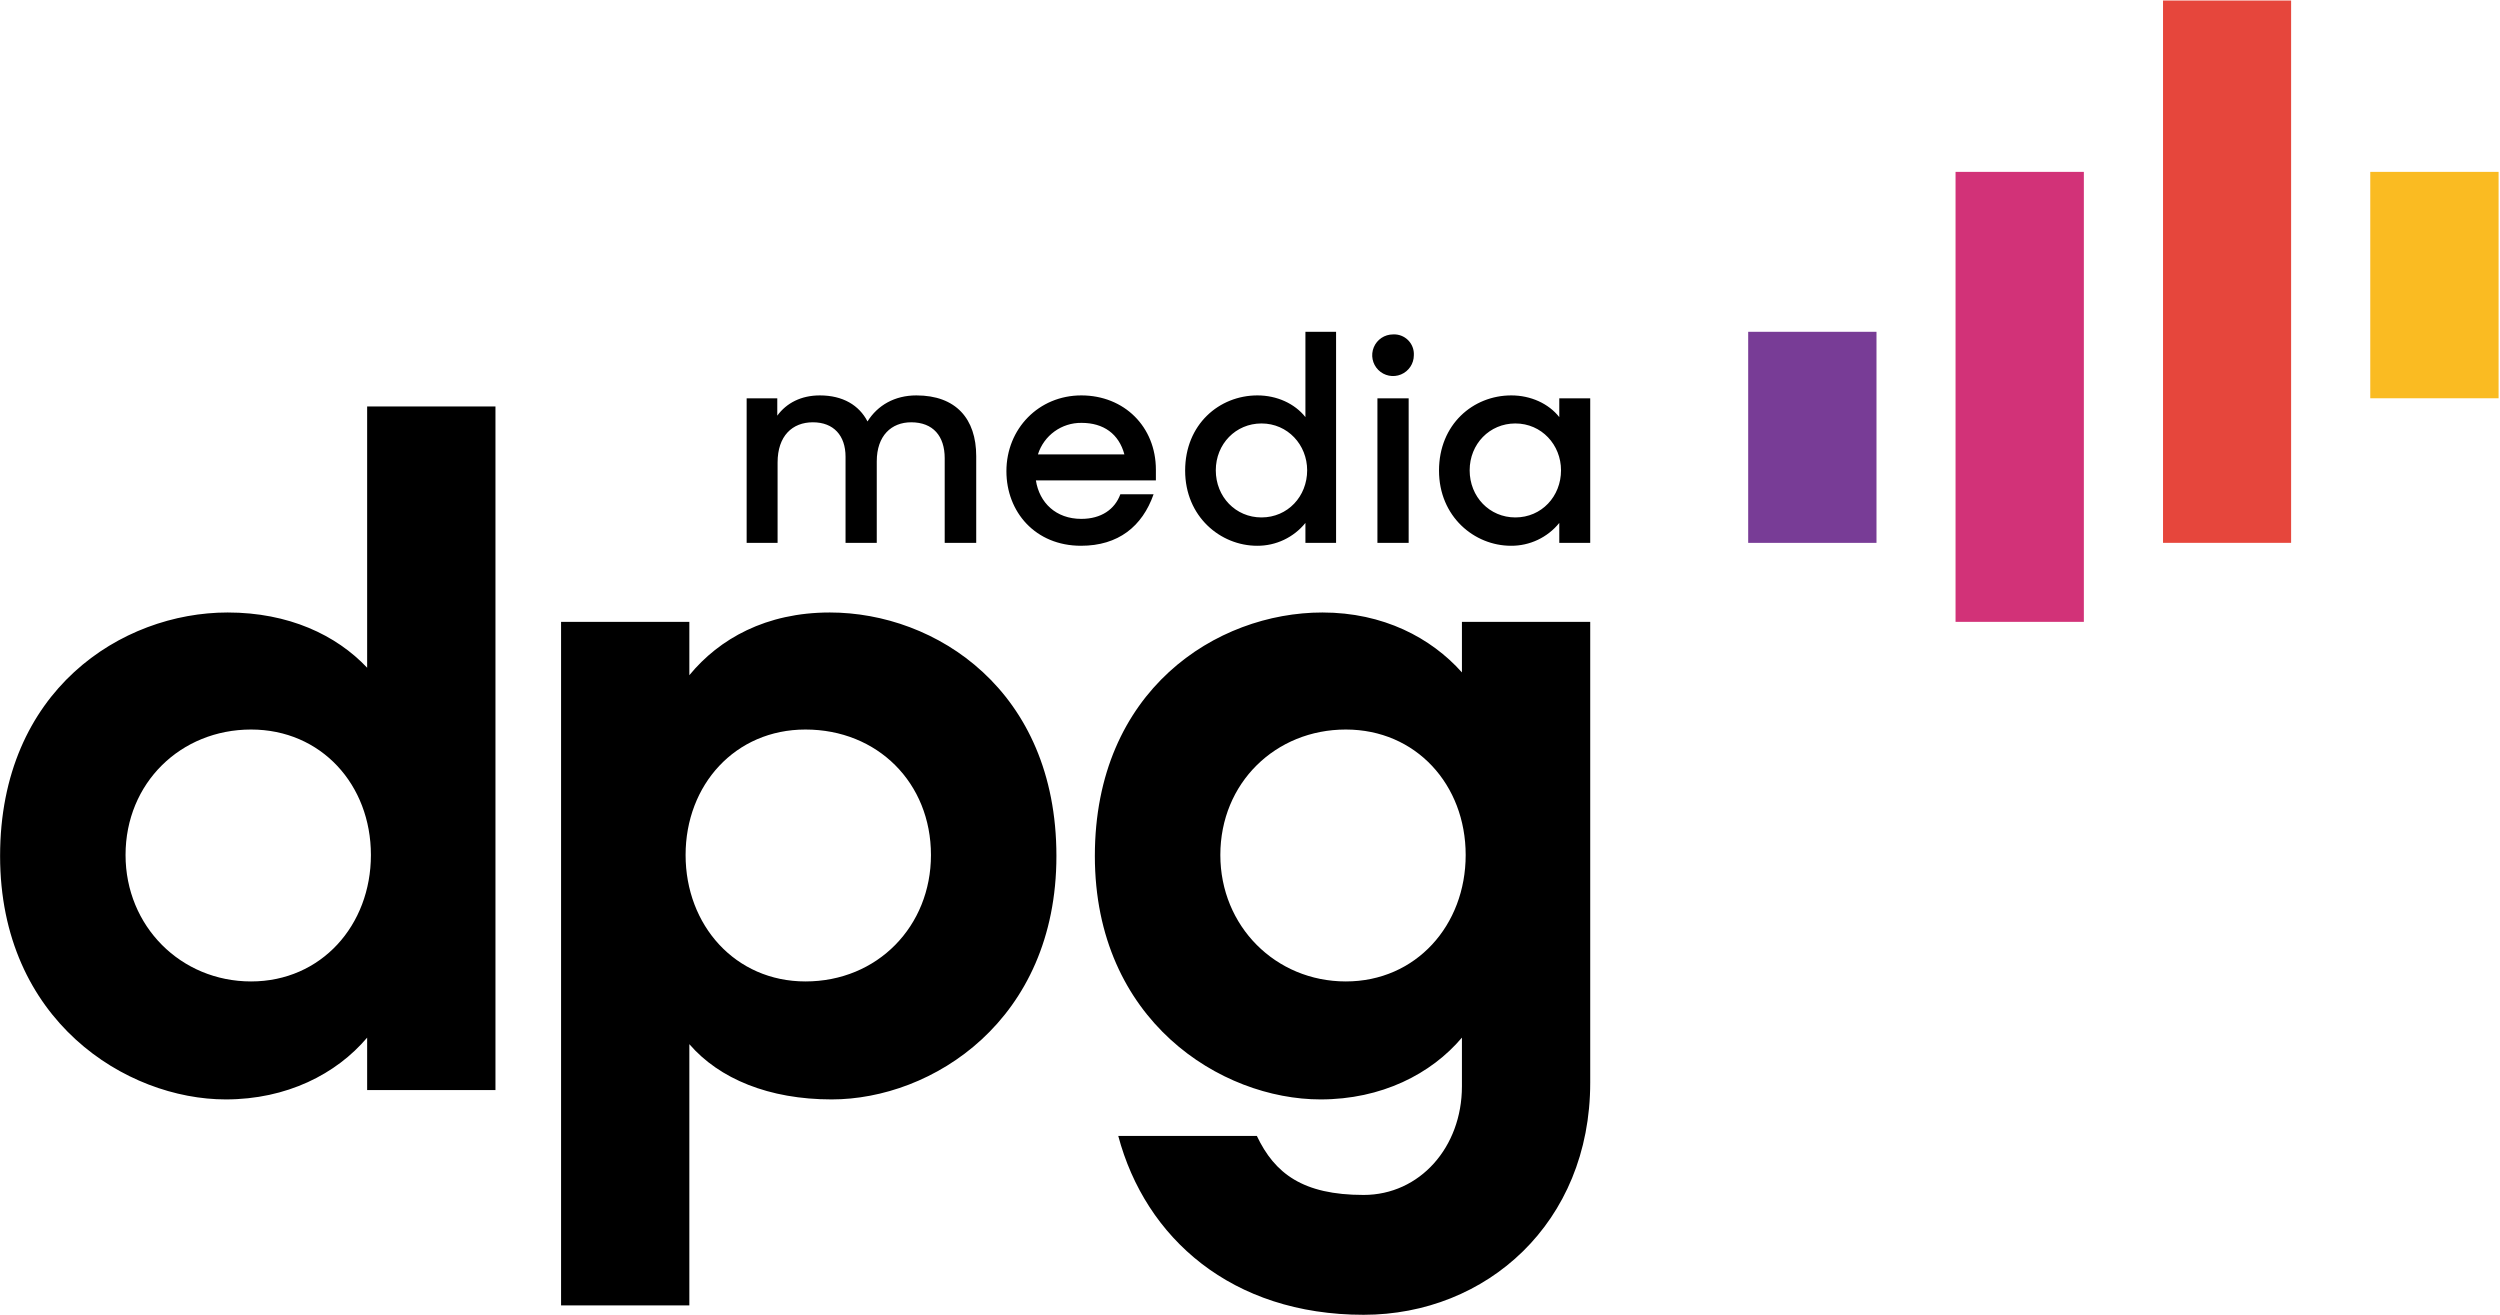
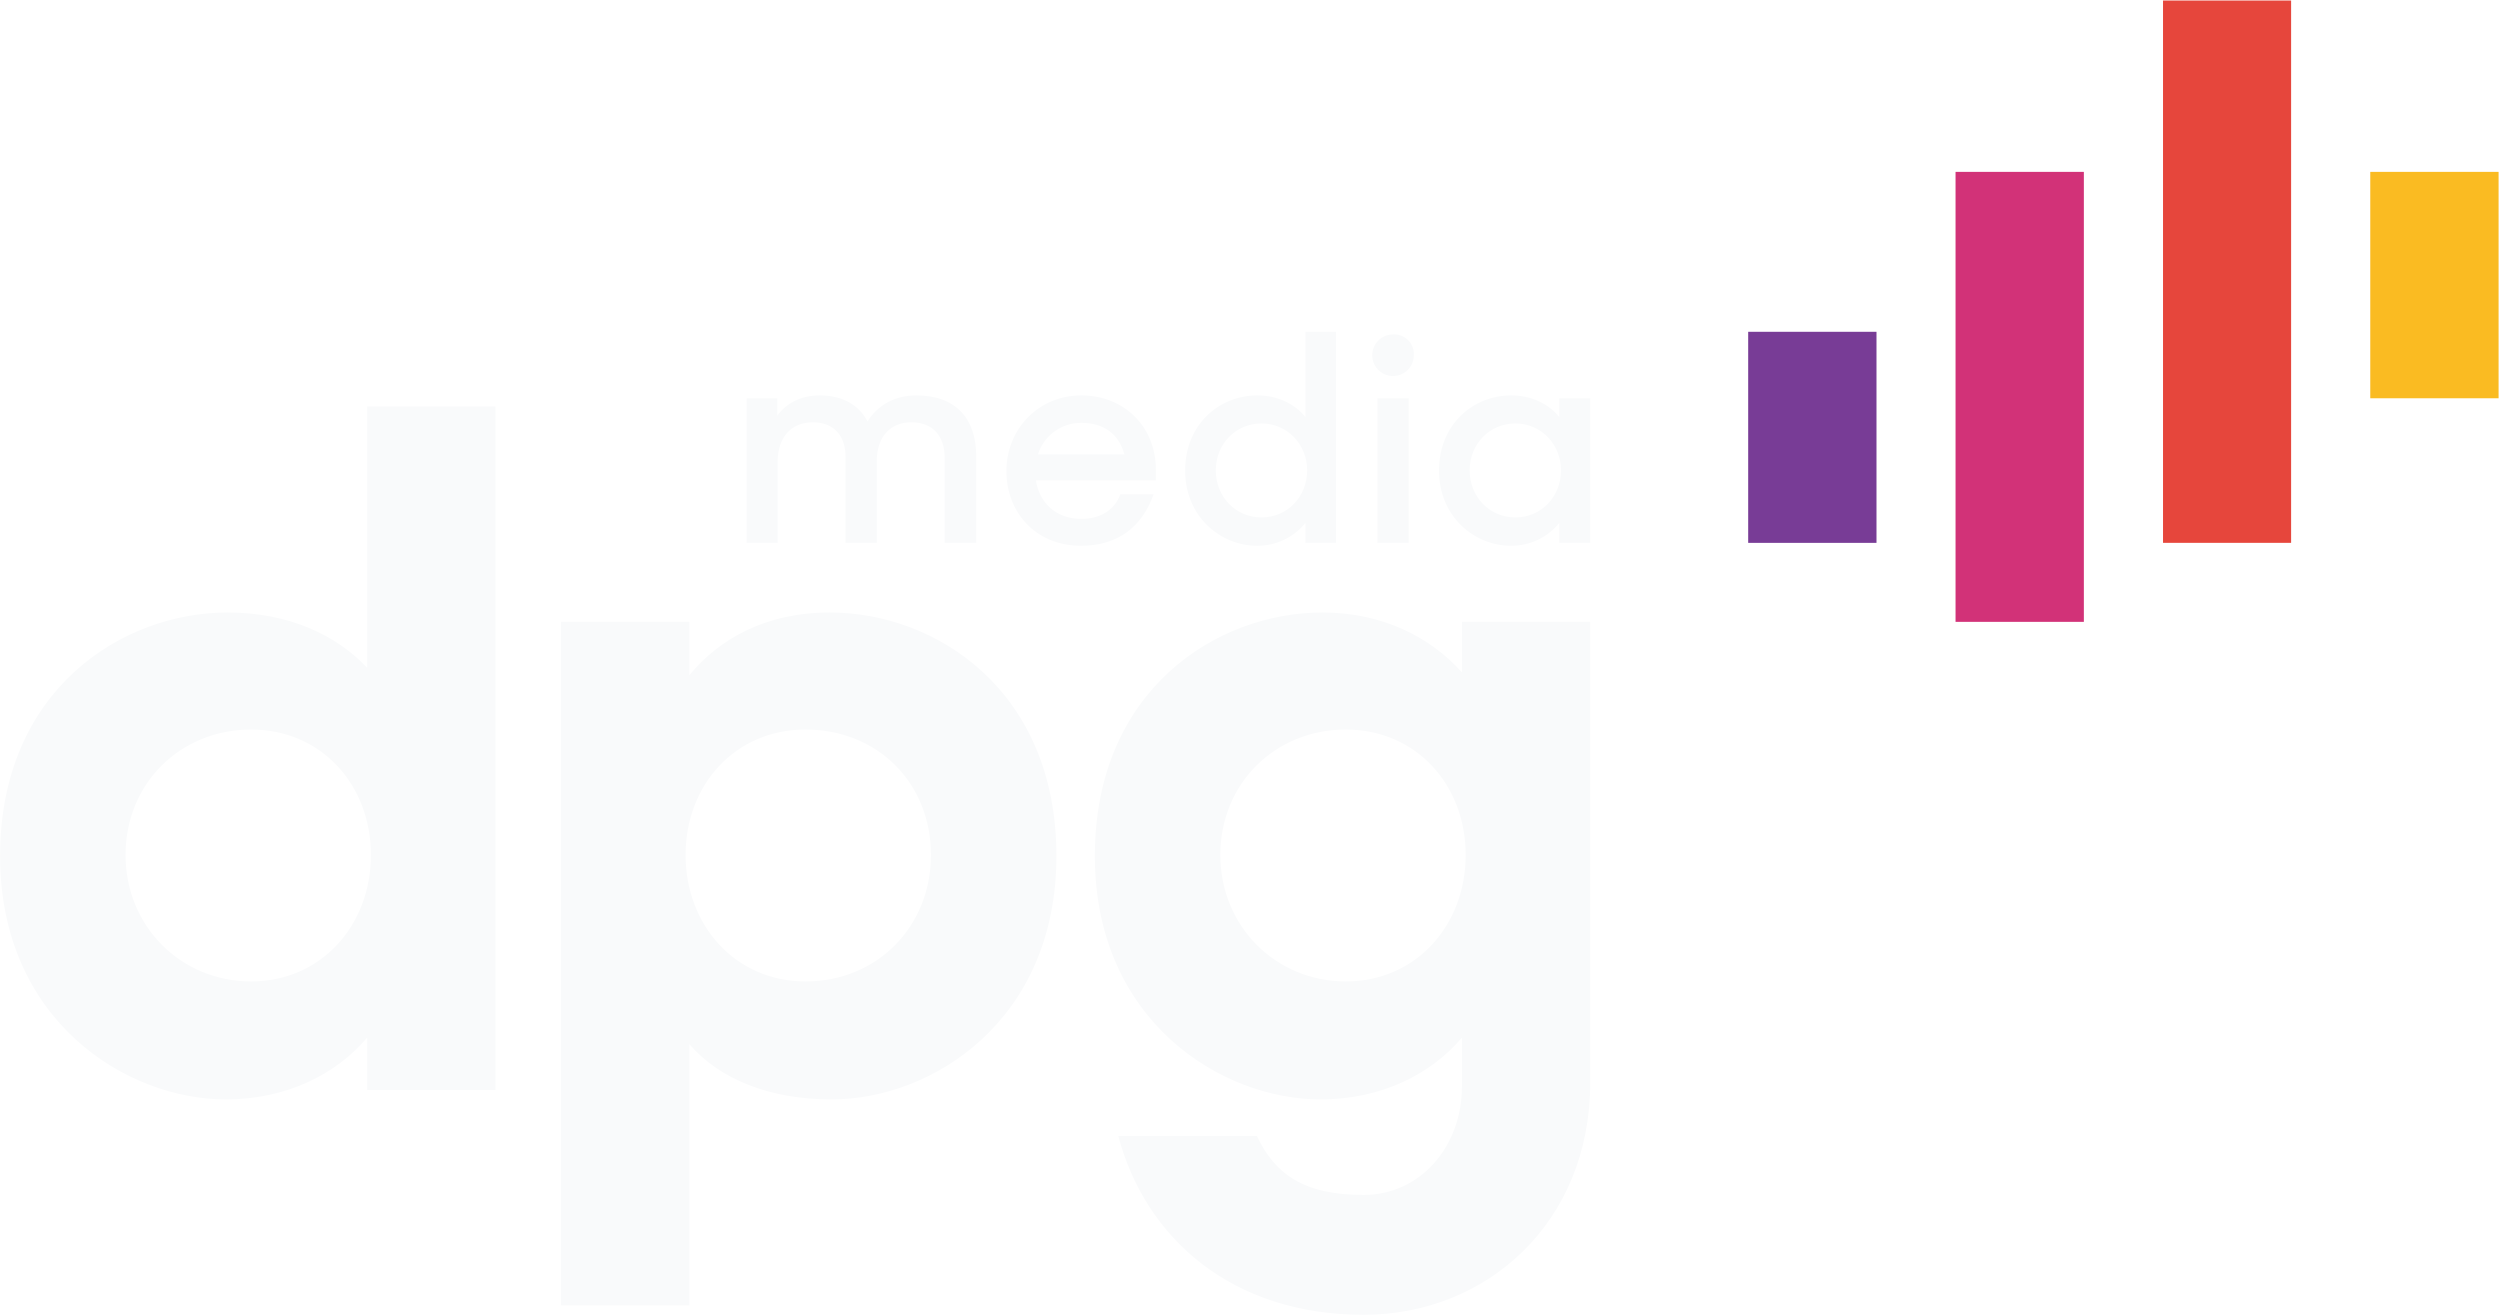
<svg xmlns="http://www.w3.org/2000/svg" width="848" height="446" viewBox="0 0 848 446">
  <g fill="none">
-     <path fill="#000" d="M.03 290.342C.03 234.113 41.321 207.756 77.213 207.756 97.861 207.756 114.059 215.37 124.536 226.499L124.536 137.873 168.06 137.873 168.06 369.751 124.536 369.751 124.536 351.963C114.059 364.346 97.227 372.923 76.579 372.923 42.91 372.923.03 346.242.03 290.342M125.813 290.019C125.813 266.194 108.976 247.456 85.156 247.456 61.33 247.456 42.587 265.565 42.587 290.019 42.587 314.162 61.33 332.905 85.156 332.905 108.976 332.905 125.813 313.845 125.813 290.019M233.826 354.18L233.826 442.8 190.314 442.8 190.314 210.933 233.826 210.933 233.826 229.03C243.991 216.648 259.874 207.756 281.471 207.756 317.369 207.756 358.337 234.113 358.337 290.342 358.337 346.243 316.097 372.923 282.105 372.923 260.829 372.923 243.991 365.946 233.825 354.18M315.78 290.019C315.78 265.566 297.671 247.456 273.211 247.456 249.391 247.456 232.554 266.194 232.554 290.019 232.554 313.845 249.391 332.905 273.211 332.905 297.671 332.905 315.78 314.162 315.78 290.019M371.375 290.342C371.375 234.113 412.672 207.756 448.558 207.756 469.204 207.756 485.41 216.333 495.887 228.081L495.887 210.933 539.404 210.933 539.404 367.206C539.404 414.858 504.147 445.978 462.533 445.978 417.755 445.978 388.529 419.941 379.314 385.311L426.326 385.311C432.364 398.026 441.892 405.326 462.533 405.326 481.593 405.326 495.887 389.126 495.887 368.48L495.887 351.963C485.41 364.346 468.572 372.923 447.924 372.923 414.255 372.923 371.375 346.242 371.375 290.342M497.158 290.019C497.158 266.194 480.327 247.456 456.501 247.456 432.681 247.456 413.938 265.565 413.938 290.019 413.938 314.162 432.681 332.905 456.501 332.905 480.327 332.905 497.158 313.845 497.158 290.019M253.263 135.106L263.654 135.106 263.654 140.992C266.799 136.671 271.801 134.122 278.078 134.122 285.92 134.122 291.415 137.464 294.258 142.953 297.691 137.464 303.475 134.122 310.836 134.122 324.27 134.122 331.133 142.066 331.133 154.719L331.133 184.142 320.442 184.142 320.442 155.403C320.442 147.952 316.524 143.242 309.068 143.242 302.394 143.242 297.397 147.754 297.397 156.484L297.397 184.142 286.808 184.142 286.808 154.918C286.808 147.754 282.782 143.242 275.725 143.242 268.76 143.242 263.757 147.855 263.757 156.879L263.757 184.142 253.263 184.142 253.263 135.106zM341.374 159.823C341.374 173.653 351.183 185.125 366.68 185.125 379.334 185.125 387.47 178.549 391.293 167.665L380.018 167.665C378.152 172.765 373.545 176.004 366.778 176.004 358.149 176.004 352.556 170.508 351.376 162.96L392.077 162.96 392.077 159.33C392.077 144.716 381.291 134.12 366.778 134.12 352.36 134.12 341.374 145.405 341.374 159.823L341.374 159.823zM352.065 154.135C354.094 147.688 360.115 143.338 366.873 143.438 374.331 143.438 379.527 147.169 381.392 154.135L352.065 154.135 352.065 154.135zM402 159.625C402 175.219 413.965 185.126 426.42 185.126 432.774 185.169 438.802 182.318 442.799 177.379L442.799 184.142 453.196 184.142 453.196 112.546 442.799 112.546 442.799 141.482C439.169 136.874 433.091 134.121 426.521 134.121 413.573 134.121 402 143.931 402 159.625L402 159.625zM443.387 159.529C443.387 168.355 436.817 175.513 427.89 175.513 419.16 175.513 412.397 168.548 412.397 159.529 412.397 150.597 419.16 143.637 427.89 143.637 436.817 143.637 443.387 150.897 443.387 159.529L443.387 159.529zM472.515 113.434C469.658 113.434 467.083 115.155 465.991 117.794 464.898 120.433 465.503 123.471 467.524 125.49 469.544 127.509 472.582 128.112 475.221 127.017 477.859 125.922 479.578 123.346 479.576 120.489 479.683 118.586 478.973 116.728 477.625 115.381 476.276 114.034 474.418 113.325 472.515 113.434L472.515 113.434zM467.222 184.14L477.817 184.14 477.817 135.104 467.222 135.104 467.222 184.14zM488.112 159.625C488.112 175.219 500.076 185.125 512.531 185.125 518.885 185.17 524.913 182.319 528.91 177.379L528.91 184.142 539.404 184.142 539.404 135.104 528.91 135.104 528.91 141.482C525.28 136.874 519.203 134.121 512.632 134.121 499.685 134.121 488.112 143.931 488.112 159.625L488.112 159.625zM529.498 159.529C529.498 168.355 522.928 175.513 514.001 175.513 505.271 175.513 498.508 168.548 498.508 159.529 498.508 150.597 505.271 143.637 514.001 143.637 522.928 143.637 529.498 150.897 529.498 159.529L529.498 159.529z" />
+     <path fill="#F9FAFB" d="M.03 290.342C.03 234.113 41.321 207.756 77.213 207.756 97.861 207.756 114.059 215.37 124.536 226.499L124.536 137.873 168.06 137.873 168.06 369.751 124.536 369.751 124.536 351.963C114.059 364.346 97.227 372.923 76.579 372.923 42.91 372.923.03 346.242.03 290.342M125.813 290.019C125.813 266.194 108.976 247.456 85.156 247.456 61.33 247.456 42.587 265.565 42.587 290.019 42.587 314.162 61.33 332.905 85.156 332.905 108.976 332.905 125.813 313.845 125.813 290.019M233.826 354.18L233.826 442.8 190.314 442.8 190.314 210.933 233.826 210.933 233.826 229.03C243.991 216.648 259.874 207.756 281.471 207.756 317.369 207.756 358.337 234.113 358.337 290.342 358.337 346.243 316.097 372.923 282.105 372.923 260.829 372.923 243.991 365.946 233.825 354.18M315.78 290.019C315.78 265.566 297.671 247.456 273.211 247.456 249.391 247.456 232.554 266.194 232.554 290.019 232.554 313.845 249.391 332.905 273.211 332.905 297.671 332.905 315.78 314.162 315.78 290.019M371.375 290.342C371.375 234.113 412.672 207.756 448.558 207.756 469.204 207.756 485.41 216.333 495.887 228.081L495.887 210.933 539.404 210.933 539.404 367.206C539.404 414.858 504.147 445.978 462.533 445.978 417.755 445.978 388.529 419.941 379.314 385.311L426.326 385.311C432.364 398.026 441.892 405.326 462.533 405.326 481.593 405.326 495.887 389.126 495.887 368.48L495.887 351.963C485.41 364.346 468.572 372.923 447.924 372.923 414.255 372.923 371.375 346.242 371.375 290.342M497.158 290.019C497.158 266.194 480.327 247.456 456.501 247.456 432.681 247.456 413.938 265.565 413.938 290.019 413.938 314.162 432.681 332.905 456.501 332.905 480.327 332.905 497.158 313.845 497.158 290.019M253.263 135.106L263.654 135.106 263.654 140.992C266.799 136.671 271.801 134.122 278.078 134.122 285.92 134.122 291.415 137.464 294.258 142.953 297.691 137.464 303.475 134.122 310.836 134.122 324.27 134.122 331.133 142.066 331.133 154.719L331.133 184.142 320.442 184.142 320.442 155.403C320.442 147.952 316.524 143.242 309.068 143.242 302.394 143.242 297.397 147.754 297.397 156.484L297.397 184.142 286.808 184.142 286.808 154.918C286.808 147.754 282.782 143.242 275.725 143.242 268.76 143.242 263.757 147.855 263.757 156.879L263.757 184.142 253.263 184.142 253.263 135.106zM341.374 159.823C341.374 173.653 351.183 185.125 366.68 185.125 379.334 185.125 387.47 178.549 391.293 167.665L380.018 167.665C378.152 172.765 373.545 176.004 366.778 176.004 358.149 176.004 352.556 170.508 351.376 162.96L392.077 162.96 392.077 159.33C392.077 144.716 381.291 134.12 366.778 134.12 352.36 134.12 341.374 145.405 341.374 159.823L341.374 159.823zM352.065 154.135C354.094 147.688 360.115 143.338 366.873 143.438 374.331 143.438 379.527 147.169 381.392 154.135L352.065 154.135 352.065 154.135zM402 159.625C402 175.219 413.965 185.126 426.42 185.126 432.774 185.169 438.802 182.318 442.799 177.379L442.799 184.142 453.196 184.142 453.196 112.546 442.799 112.546 442.799 141.482C439.169 136.874 433.091 134.121 426.521 134.121 413.573 134.121 402 143.931 402 159.625L402 159.625zM443.387 159.529C443.387 168.355 436.817 175.513 427.89 175.513 419.16 175.513 412.397 168.548 412.397 159.529 412.397 150.597 419.16 143.637 427.89 143.637 436.817 143.637 443.387 150.897 443.387 159.529L443.387 159.529zM472.515 113.434C469.658 113.434 467.083 115.155 465.991 117.794 464.898 120.433 465.503 123.471 467.524 125.49 469.544 127.509 472.582 128.112 475.221 127.017 477.859 125.922 479.578 123.346 479.576 120.489 479.683 118.586 478.973 116.728 477.625 115.381 476.276 114.034 474.418 113.325 472.515 113.434L472.515 113.434zM467.222 184.14L477.817 184.14 477.817 135.104 467.222 135.104 467.222 184.14zM488.112 159.625C488.112 175.219 500.076 185.125 512.531 185.125 518.885 185.17 524.913 182.319 528.91 177.379L528.91 184.142 539.404 184.142 539.404 135.104 528.91 135.104 528.91 141.482C525.28 136.874 519.203 134.121 512.632 134.121 499.685 134.121 488.112 143.931 488.112 159.625L488.112 159.625zM529.498 159.529C529.498 168.355 522.928 175.513 514.001 175.513 505.271 175.513 498.508 168.548 498.508 159.529 498.508 150.597 505.271 143.637 514.001 143.637 522.928 143.637 529.498 150.897 529.498 159.529L529.498 159.529z" />
    <rect width="43.523" height="71.595" x="592.985" y="112.545" fill="#783C96" />
    <rect width="43.523" height="76.793" x="803.997" y="58.3" fill="#FABB22" />
    <rect width="43.523" height="152.633" x="663.322" y="58.3" fill="#D23278" />
    <rect width="43.448" height="183.956" x="733.697" y=".176" fill="#E6463C" />
  </g>
</svg>
